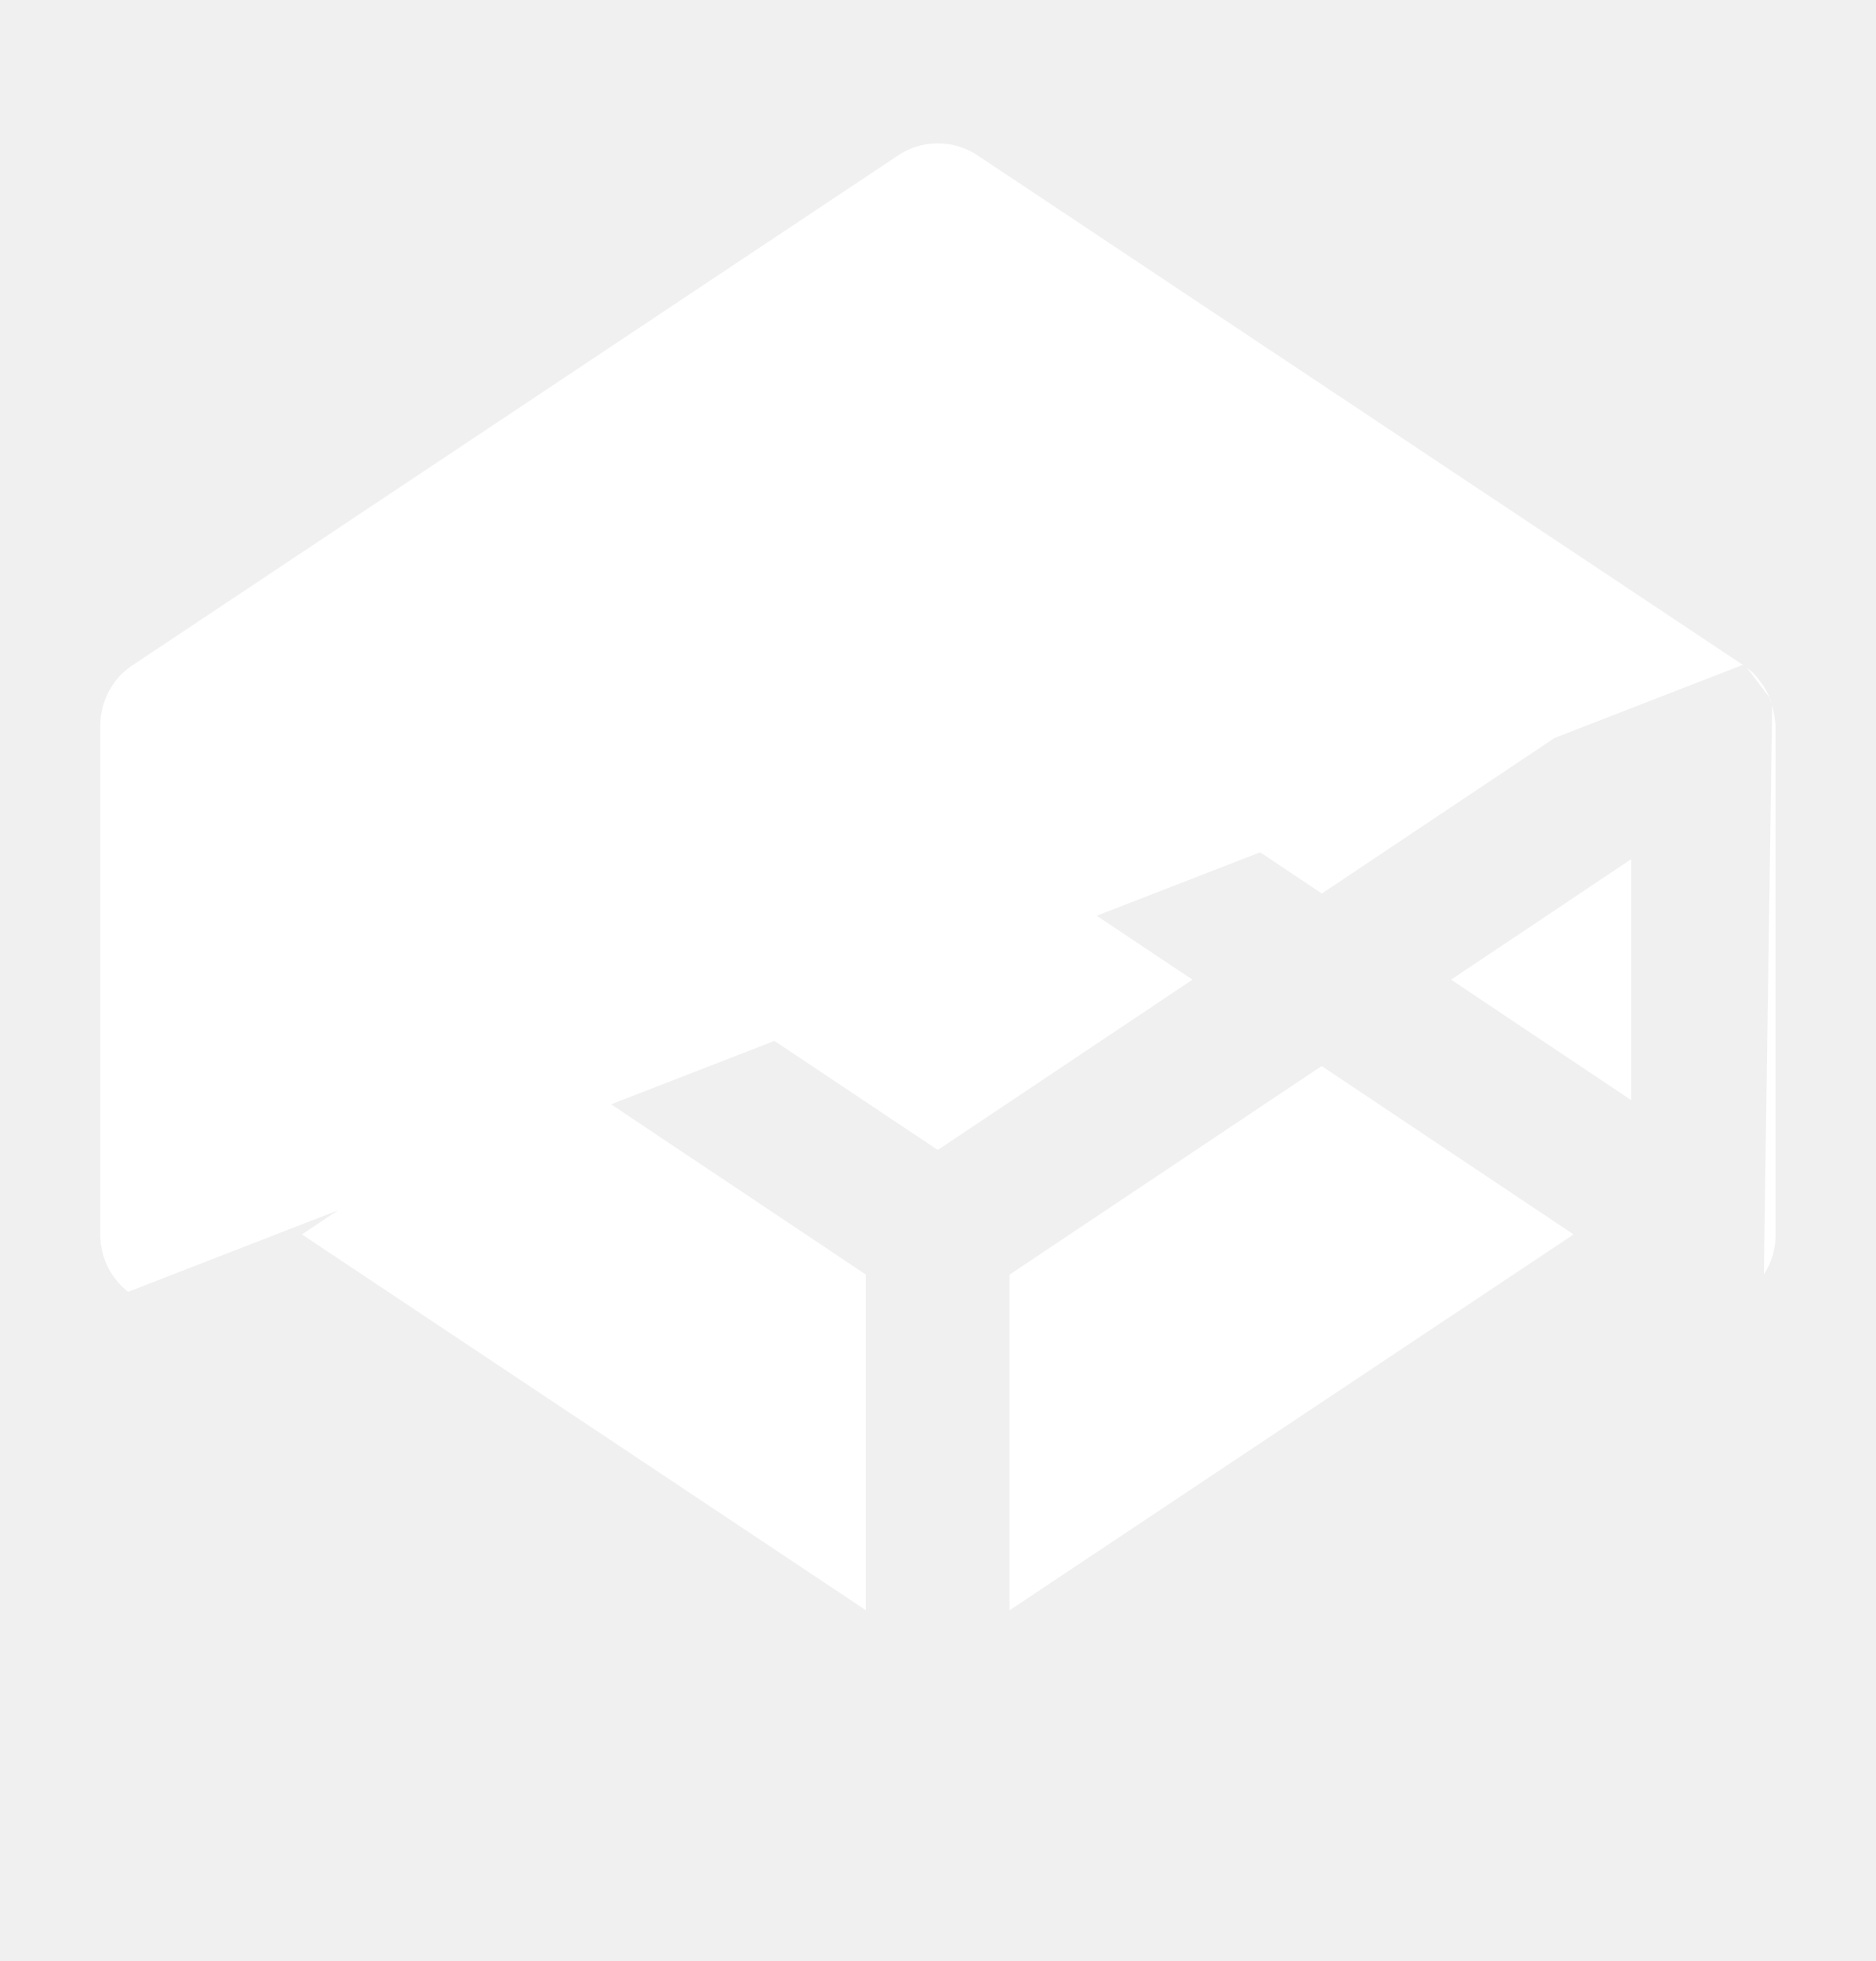
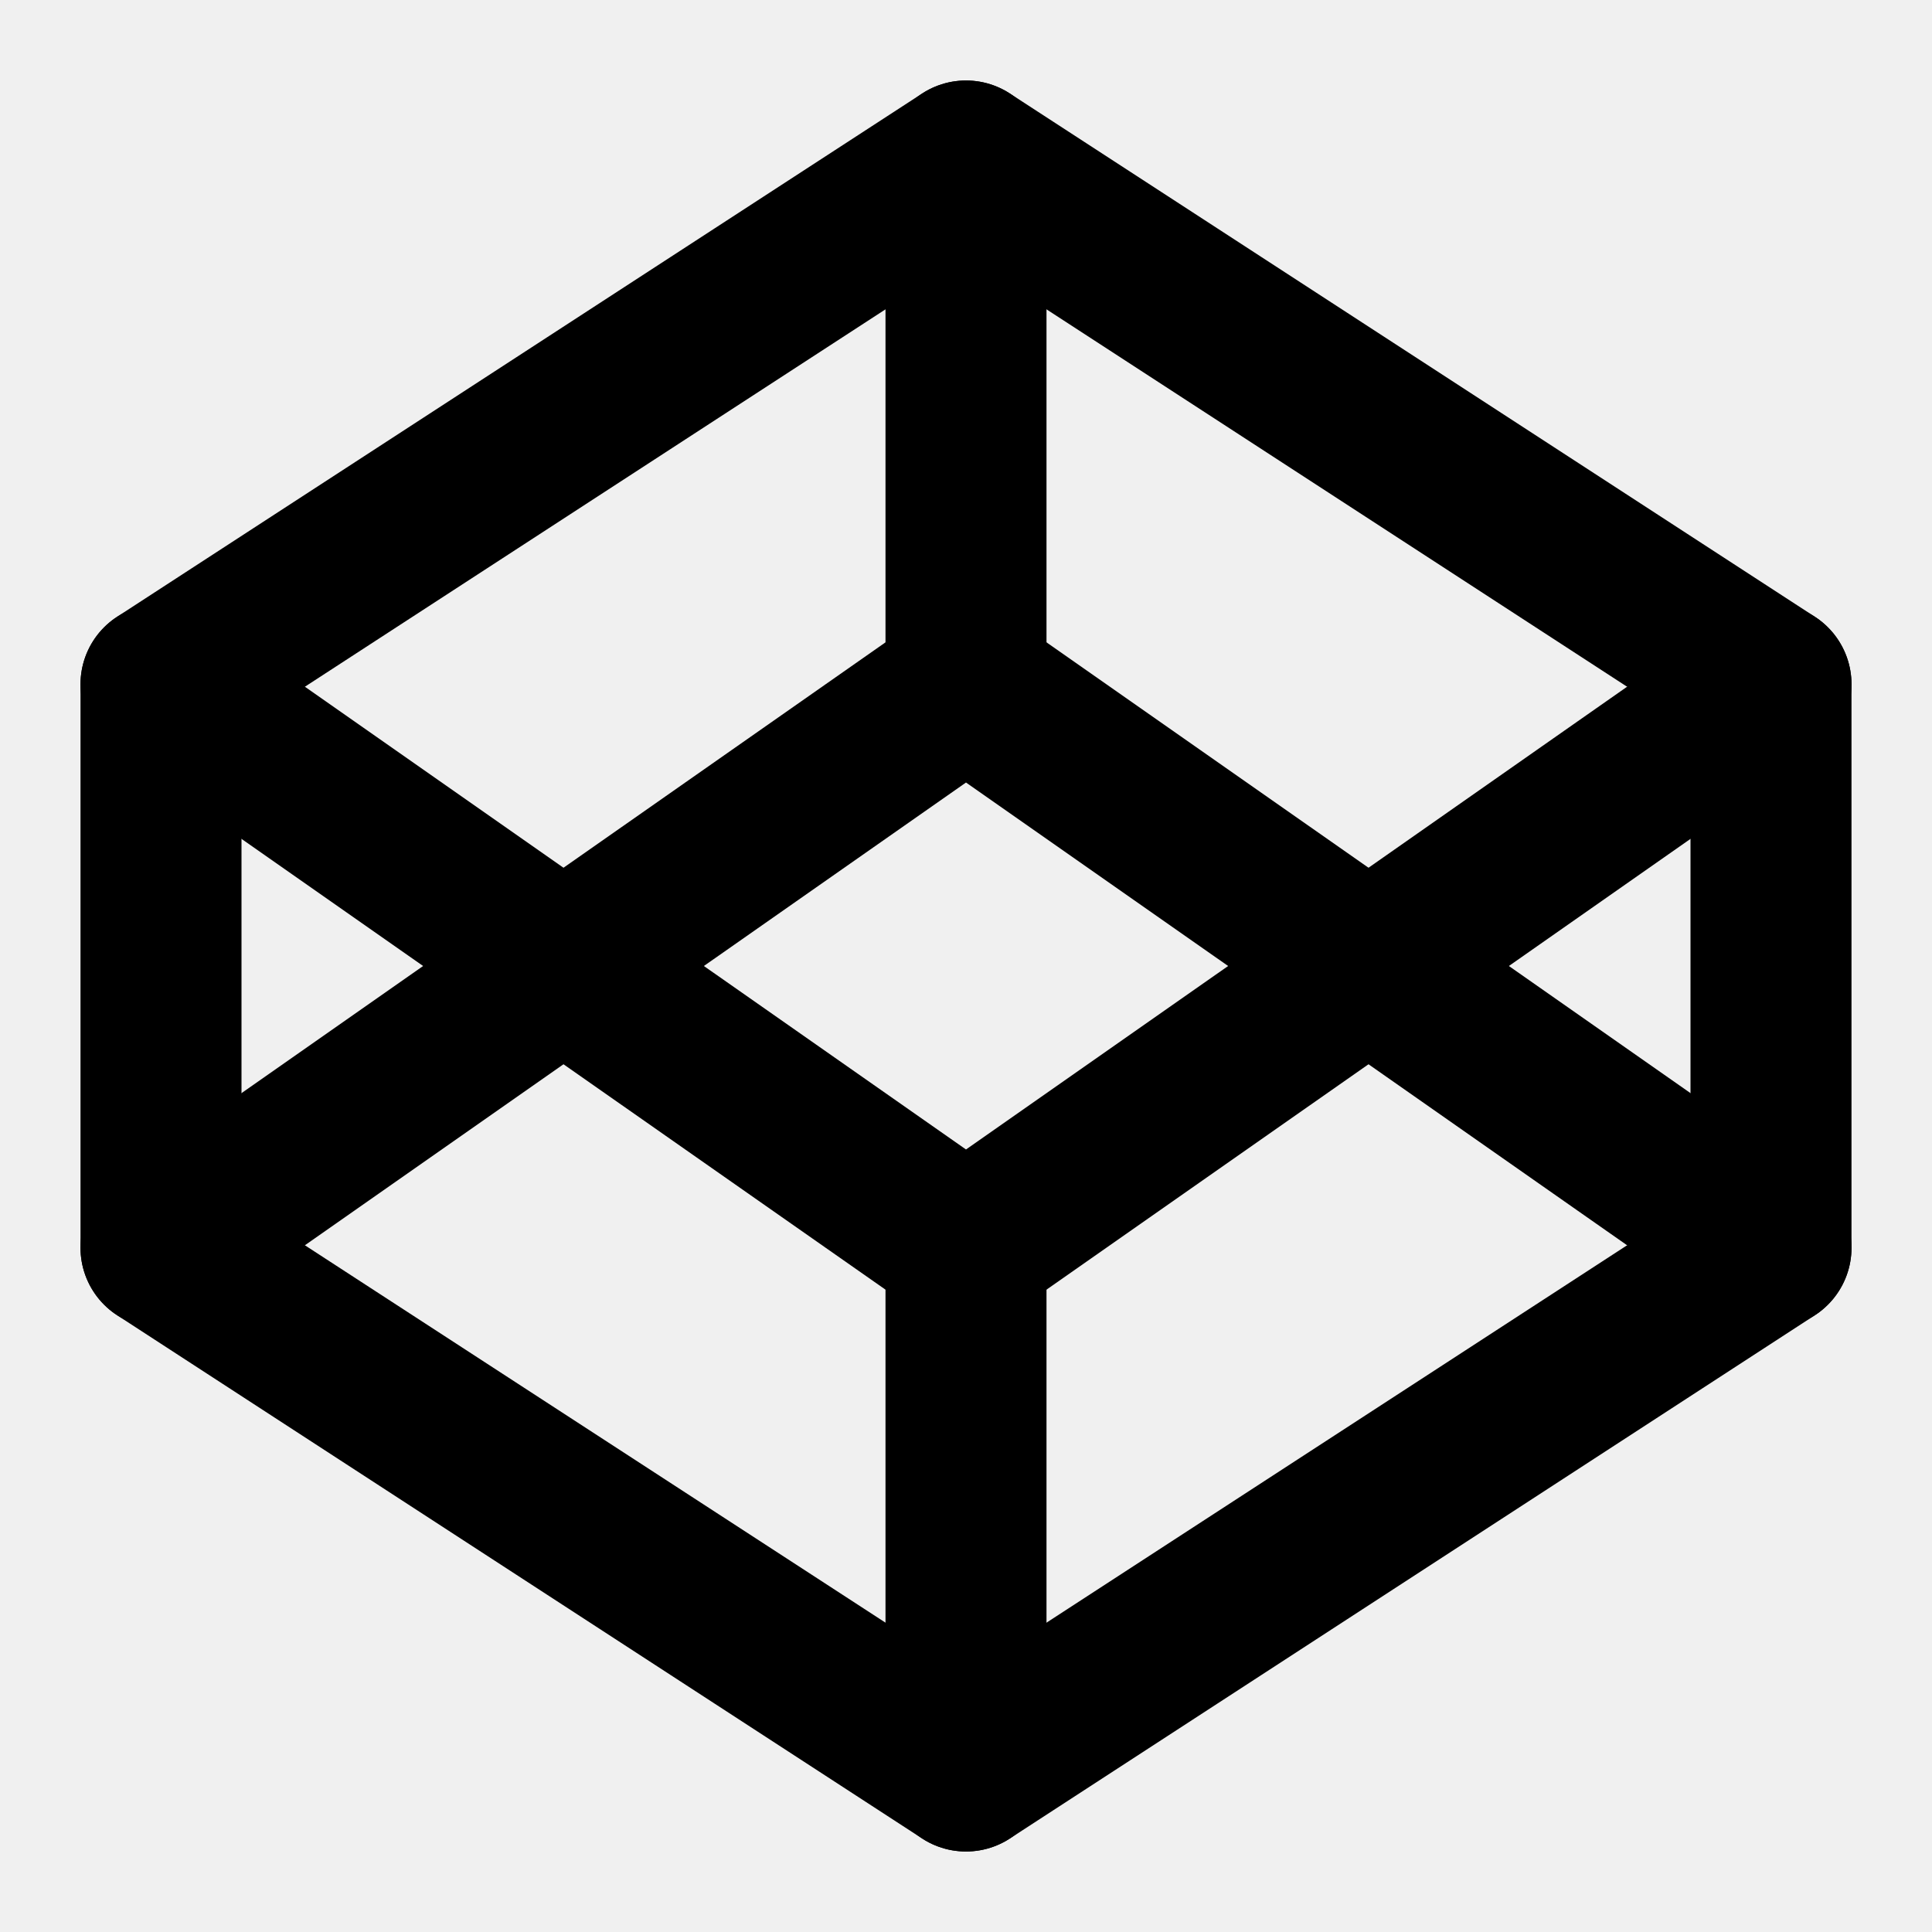
- <svg xmlns="http://www.w3.org/2000/svg" width="22" height="23" viewBox="0 0 22 23" fill="none">
-   <path d="M1.289 8.087C1.279 8.104 1.27 8.124 1.26 8.143L1.289 8.087ZM1.289 8.087C1.294 8.078 1.299 8.07 1.305 8.062C1.308 8.057 1.311 8.052 1.314 8.048L1.289 8.087ZM20.757 8.181L20.757 8.181C20.754 8.17 20.749 8.16 20.743 8.15C20.741 8.146 20.739 8.143 20.738 8.139C20.733 8.129 20.728 8.12 20.723 8.111C20.718 8.101 20.713 8.092 20.708 8.082L20.708 8.082C20.706 8.079 20.704 8.076 20.702 8.072C20.697 8.062 20.691 8.052 20.684 8.043L20.684 8.043C20.664 8.014 20.642 7.984 20.62 7.955C20.608 7.94 20.593 7.923 20.578 7.908L20.578 7.908C20.568 7.896 20.556 7.886 20.544 7.876L20.544 7.876C20.534 7.866 20.522 7.857 20.511 7.848C20.506 7.845 20.502 7.841 20.497 7.837L20.497 7.837L20.757 8.181ZM20.757 8.181C20.762 8.19 20.766 8.201 20.769 8.211C20.773 8.222 20.776 8.232 20.779 8.242L20.757 8.181ZM20.443 7.798L20.443 7.798L11.469 1.824C11.33 1.731 11.168 1.682 11.001 1.682C10.835 1.682 10.672 1.731 10.534 1.824L1.555 7.803L1.555 7.803L1.555 7.803C1.552 7.804 1.55 7.806 1.547 7.808L1.547 7.808C1.545 7.809 1.542 7.811 1.54 7.813L1.54 7.812C1.528 7.822 1.515 7.832 1.501 7.842L1.501 7.842C1.489 7.85 1.479 7.859 1.47 7.868C1.464 7.872 1.459 7.877 1.454 7.881L1.454 7.881C1.448 7.886 1.442 7.892 1.437 7.897L1.437 7.897C1.431 7.903 1.426 7.908 1.42 7.913L1.42 7.913C1.405 7.928 1.39 7.943 1.378 7.96L1.378 7.96L1.378 7.96C1.353 7.987 1.334 8.016 1.314 8.048C1.311 8.053 1.308 8.057 1.305 8.062C1.304 8.064 1.303 8.065 1.302 8.067C1.298 8.073 1.293 8.08 1.29 8.087L1.29 8.087C1.28 8.104 1.27 8.124 1.26 8.144L1.26 8.144L1.26 8.144C1.257 8.15 1.254 8.157 1.25 8.164C1.25 8.165 1.249 8.166 1.249 8.167C1.246 8.173 1.244 8.179 1.241 8.185L1.24 8.185L1.241 8.185C1.237 8.195 1.233 8.206 1.23 8.216L1.23 8.216C1.226 8.227 1.222 8.237 1.219 8.247L1.218 8.247L1.219 8.247C1.218 8.25 1.217 8.253 1.216 8.256C1.212 8.267 1.208 8.277 1.206 8.288L1.206 8.288H1.206C1.201 8.311 1.196 8.335 1.192 8.36L1.192 8.36L1.184 8.396C1.179 8.433 1.177 8.47 1.177 8.507V14.486C1.177 14.523 1.179 14.559 1.184 14.596C1.184 14.596 1.184 14.596 1.184 14.596L1.192 14.633L1.192 14.633L1.206 14.704C1.206 14.704 1.206 14.704 1.206 14.704C1.209 14.711 1.211 14.718 1.212 14.725C1.214 14.732 1.216 14.738 1.219 14.746C1.226 14.768 1.233 14.787 1.241 14.807L1.241 14.807C1.244 14.818 1.249 14.828 1.255 14.838C1.256 14.841 1.258 14.845 1.26 14.849C1.263 14.854 1.265 14.859 1.267 14.863C1.274 14.877 1.281 14.891 1.29 14.905L1.29 14.905C1.292 14.909 1.294 14.912 1.296 14.916C1.301 14.925 1.307 14.935 1.314 14.944L1.314 14.944C1.318 14.95 1.322 14.956 1.326 14.962C1.334 14.973 1.341 14.985 1.351 14.996L1.351 14.996L1.38 15.033C1.393 15.048 1.407 15.065 1.422 15.079L1.422 15.079C1.432 15.092 1.444 15.101 1.457 15.111L1.457 15.111C1.467 15.122 1.478 15.131 1.489 15.139C1.494 15.143 1.499 15.147 1.503 15.151L20.443 7.798ZM20.443 7.798C20.446 7.799 20.448 7.801 20.451 7.803L20.451 7.803C20.453 7.804 20.455 7.806 20.458 7.808L20.443 7.798ZM20.691 14.945C20.694 14.94 20.697 14.936 20.701 14.931C20.706 14.923 20.711 14.915 20.716 14.906C20.721 14.896 20.726 14.886 20.731 14.877C20.736 14.868 20.741 14.859 20.745 14.849C20.75 14.842 20.753 14.834 20.757 14.825C20.759 14.819 20.762 14.813 20.765 14.807L20.765 14.807C20.768 14.797 20.772 14.787 20.776 14.777C20.779 14.766 20.783 14.756 20.787 14.746C20.792 14.733 20.797 14.719 20.799 14.704L20.799 14.704C20.804 14.689 20.807 14.673 20.809 14.656C20.811 14.649 20.812 14.641 20.814 14.633L20.821 14.596C20.826 14.559 20.828 14.523 20.828 14.486V8.502C20.823 8.477 20.821 8.453 20.818 8.428C20.817 8.416 20.815 8.404 20.814 8.392C20.814 8.392 20.814 8.392 20.814 8.392L20.806 8.355C20.805 8.347 20.803 8.34 20.802 8.332C20.799 8.316 20.797 8.3 20.792 8.284C20.791 8.281 20.79 8.278 20.789 8.275L20.691 14.945ZM11.845 4.1V4.1L11.847 4.101V8.033H11.846L11.847 8.033L15.505 10.479L15.505 10.48L15.506 10.479L18.46 8.505L18.459 8.504L18.459 8.504L18.459 8.503L11.848 4.101V4.1H11.847V4.099H11.845V4.1V4.1ZM11.847 4.1V4.1L11.847 4.1H11.847ZM10.156 8.033L10.156 8.034V8.033V4.1H10.155L10.155 4.099L3.543 8.504L3.543 8.504L3.544 8.505L3.544 8.506L6.497 10.479L6.496 10.48L6.497 10.479L10.156 8.033ZM2.866 10.081L2.865 10.081L2.865 10.082V12.904H2.866H2.866H2.867L4.977 11.493L4.977 11.493L4.977 11.492L4.976 11.491L2.866 10.08L2.866 10.081ZM3.543 14.478L3.544 14.479L3.544 14.479L10.155 18.884L10.155 18.883H10.156V14.95H10.156L10.156 14.949L6.497 12.504L6.498 12.503L6.497 12.504L3.543 14.478L3.543 14.478ZM11 13.487L10.999 13.488L11.001 13.487L13.986 11.491L13.986 11.49L13.986 11.49L13.985 11.489L11.001 9.496L11.001 9.495L11 9.496L8.014 11.492L8.014 11.493L8.015 11.493L8.015 11.494L11 13.487ZM11.845 14.949L11.844 14.949V14.95V18.883H11.845L11.845 18.884L18.457 14.479L18.457 14.478L18.457 14.478L18.456 14.477L15.504 12.504L15.504 12.503L15.503 12.504L11.845 14.949ZM19.135 12.902L19.135 12.902L19.135 12.901V10.078H19.135H19.134H19.134L17.023 11.49L17.023 11.49L17.023 11.491L17.024 11.491L19.134 12.902L19.135 12.902Z" fill="white" stroke="white" stroke-width="0.001" />
+ <svg xmlns="http://www.w3.org/2000/svg" width="24" height="24" viewBox="0 0 24 24" fill="none" stroke="currentColor" stroke-width="2" stroke-linecap="round" stroke-linejoin="round" class="lucide lucide-codepen">
+   <polygon points="12 2 22 8.5 22 15.5 12 22 2 15.5 2 8.5 12 2" />
+   <line x1="12" x2="12" y1="22" y2="15.5" />
+   <polyline points="22 8.5 12 15.5 2 8.5" />
+   <polyline points="2 15.5 12 8.5 22 15.5" />
+   <line x1="12" x2="12" y1="2" y2="8.5" />
</svg>
